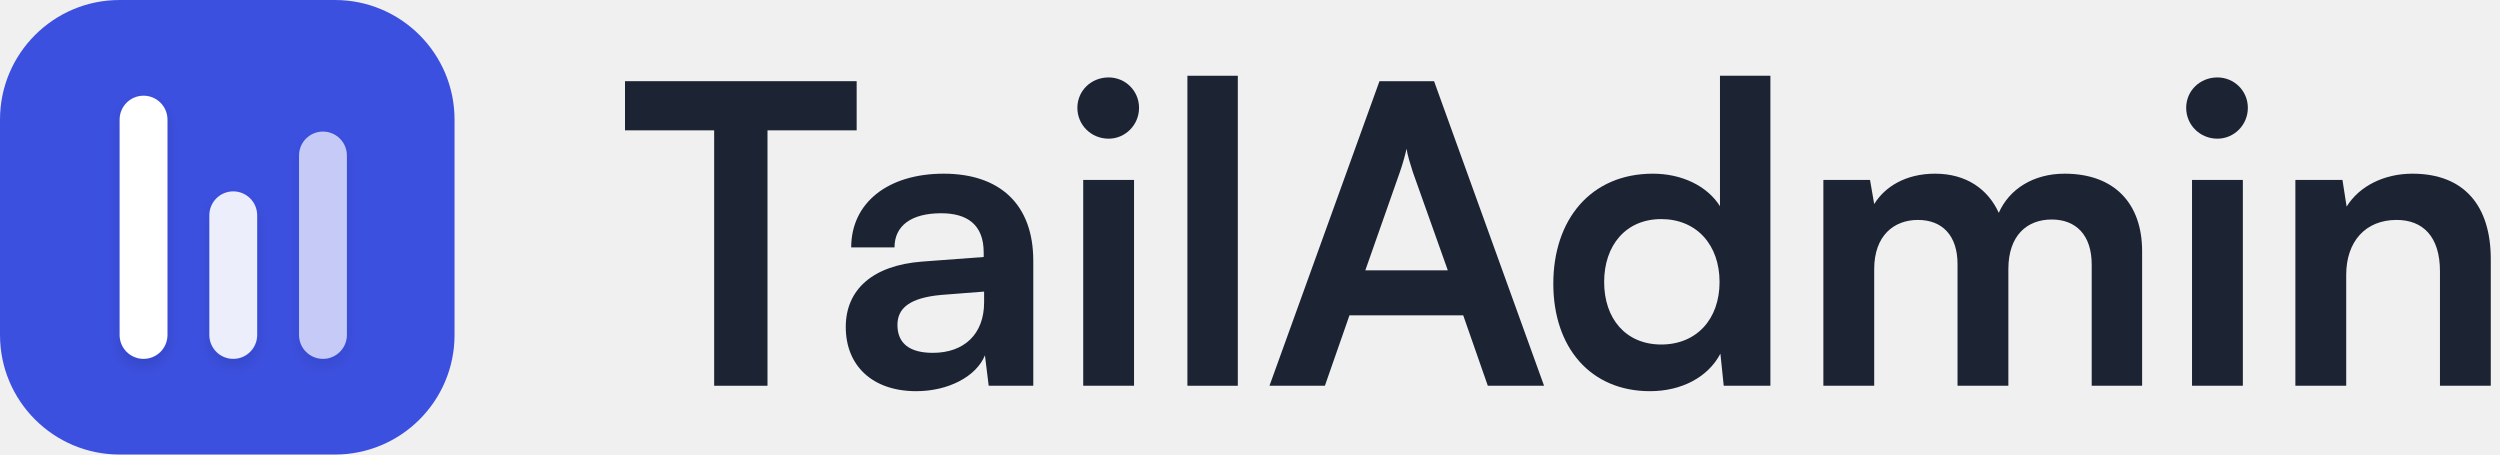
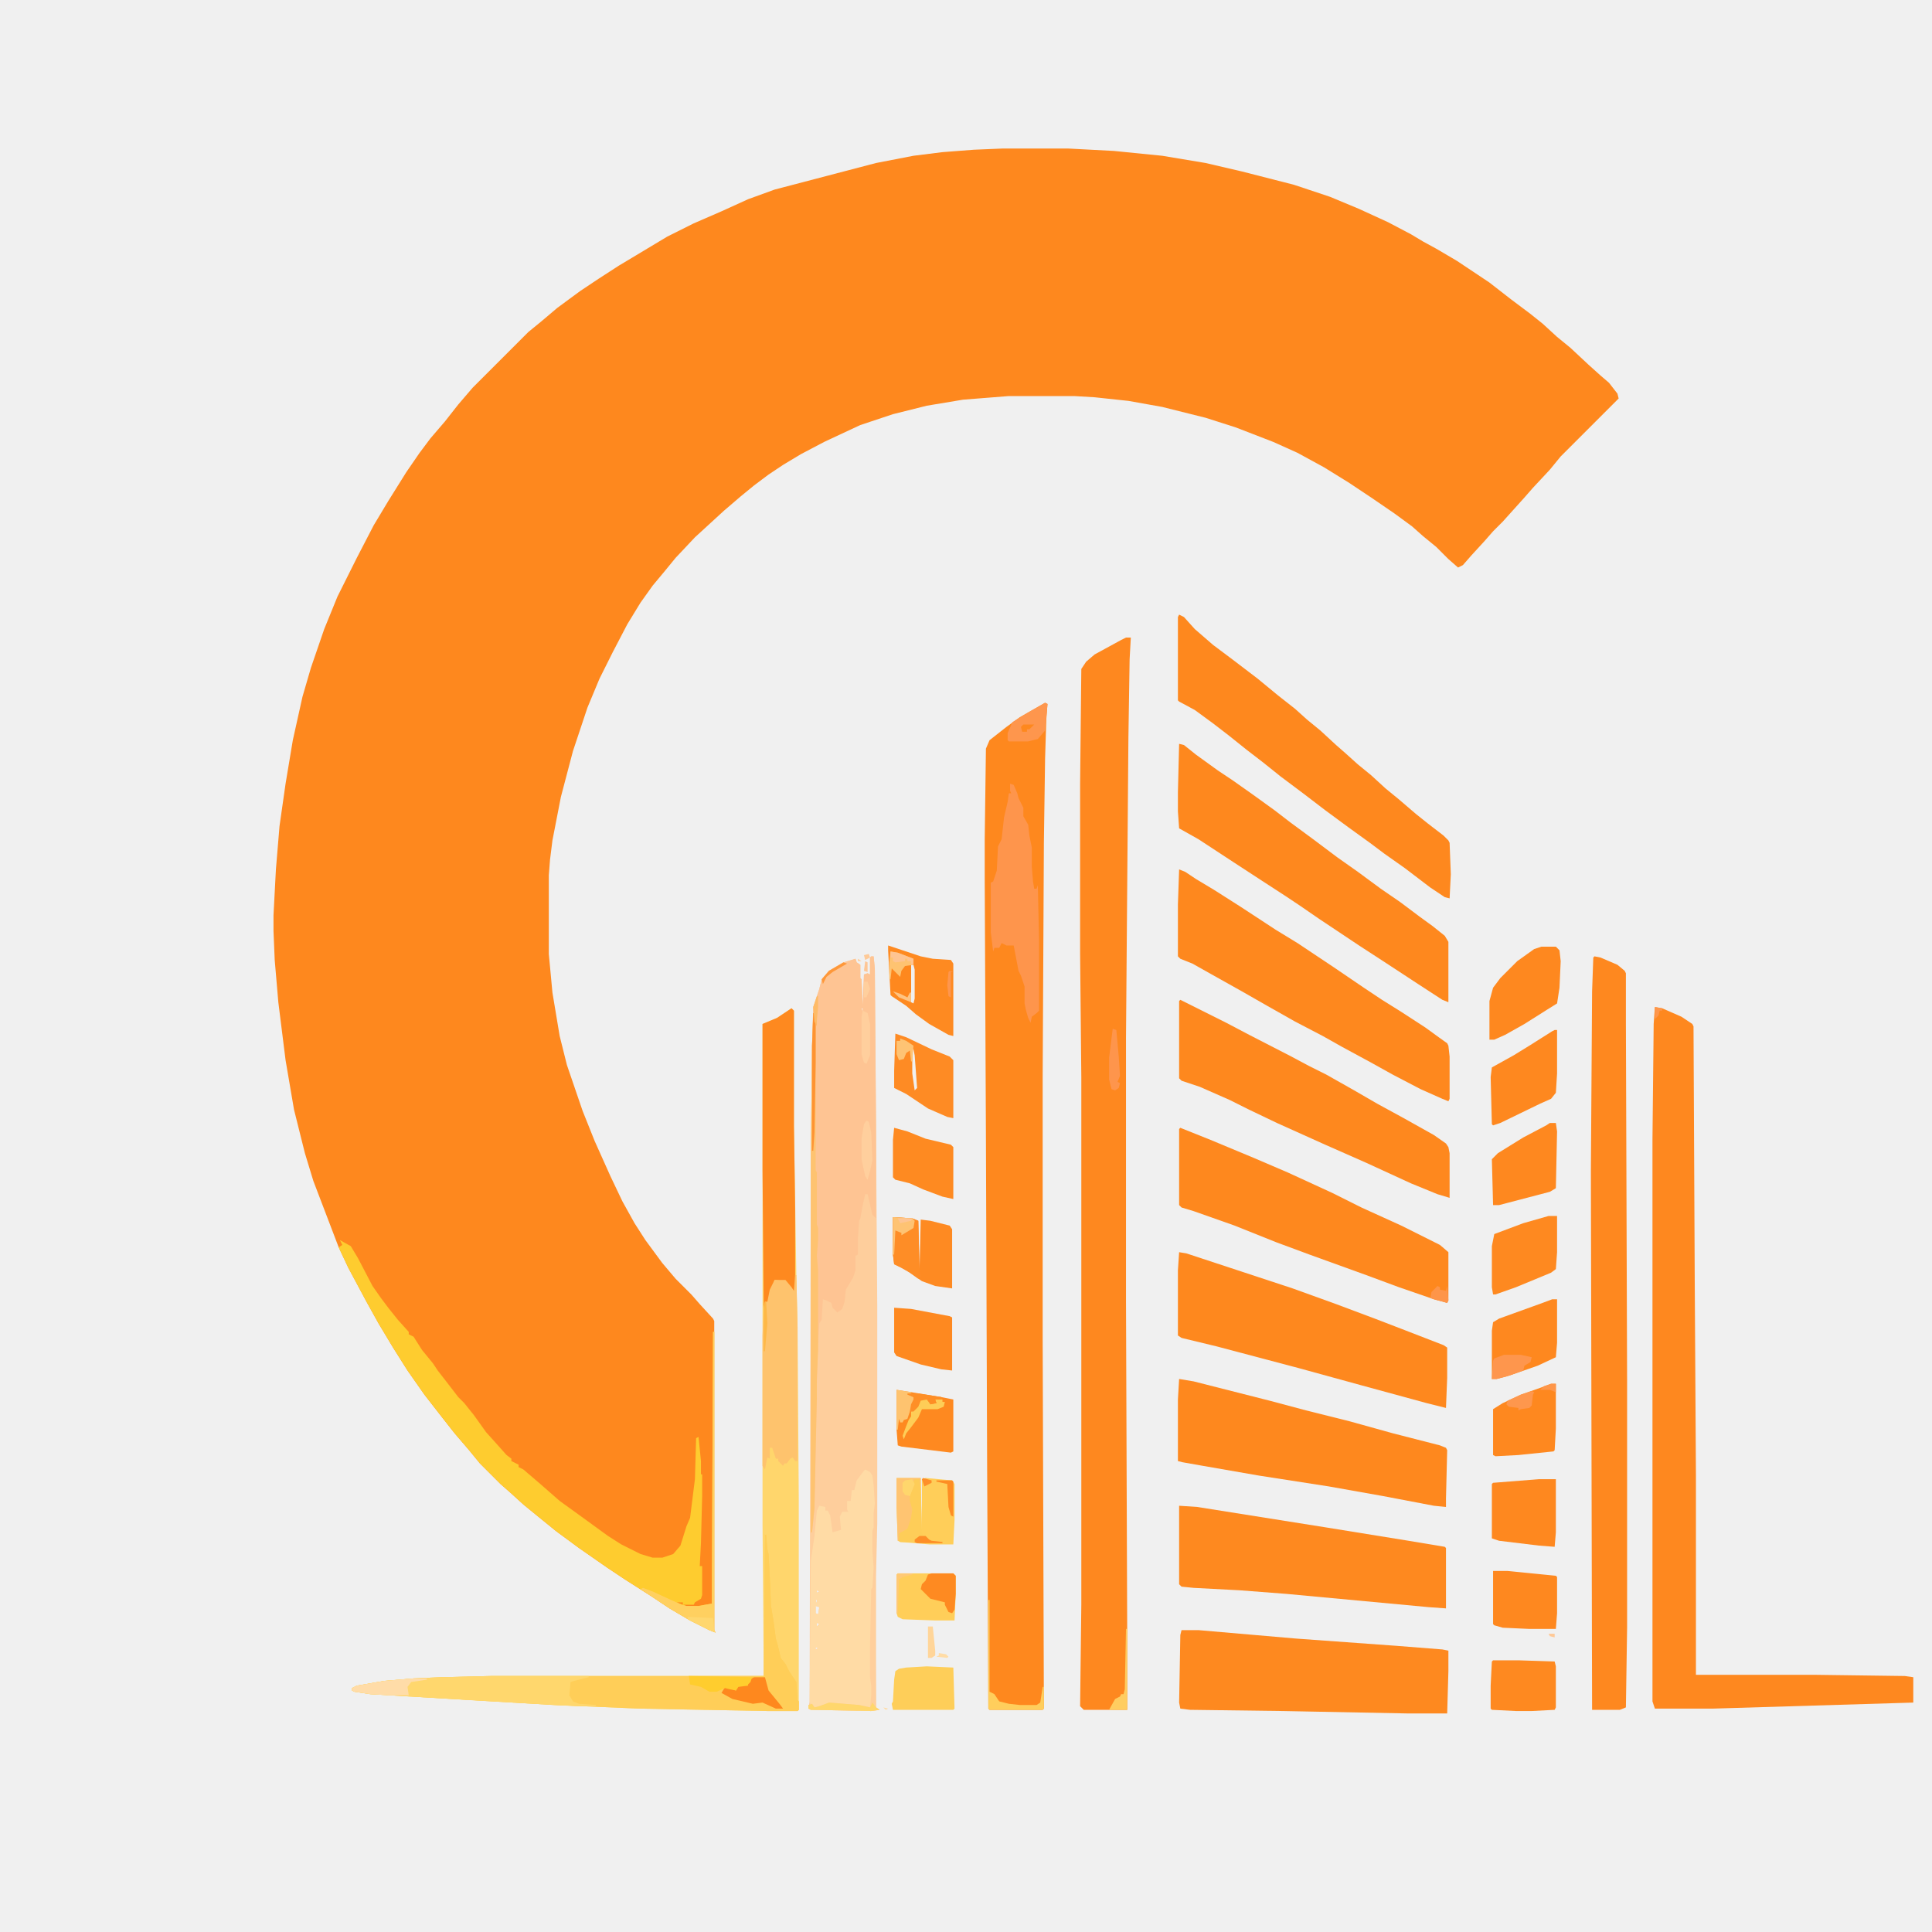
- <svg xmlns="http://www.w3.org/2000/svg" width="176" height="32" viewBox="0 0 176 32" fill="none">
-   <path d="M44 9.176H50.277V27.157H54.032V9.176H60.309V5.715H44V9.176Z" fill="#1C2434" />
-   <path d="M64.5 27.539C66.758 27.539 68.724 26.512 69.34 25.016L69.604 27.157H72.743V18.357C72.743 14.339 70.337 12.227 66.436 12.227C62.505 12.227 59.924 14.28 59.924 17.419H62.974C62.974 15.893 64.148 15.013 66.26 15.013C68.079 15.013 69.252 15.805 69.252 17.771V18.093L64.91 18.416C61.478 18.68 59.542 20.352 59.542 23.021C59.542 25.749 61.42 27.539 64.5 27.539ZM65.673 24.84C64.06 24.84 63.18 24.195 63.18 22.875C63.18 21.701 64.031 20.968 66.26 20.763L69.281 20.528V21.291C69.281 23.52 67.873 24.84 65.673 24.84Z" fill="#1C2434" />
-   <path d="M78.047 9.763C79.221 9.763 80.189 8.795 80.189 7.592C80.189 6.389 79.221 5.451 78.047 5.451C76.816 5.451 75.847 6.389 75.847 7.592C75.847 8.795 76.816 9.763 78.047 9.763ZM76.258 27.157H79.837V12.667H76.258V27.157Z" fill="#1C2434" />
-   <path d="M87.142 27.157V5.333H83.593V27.157H87.142Z" fill="#1C2434" />
-   <path d="M93.272 27.157L95.003 22.2H103.011L104.742 27.157H108.702L100.958 5.715H97.115L89.371 27.157H93.272ZM98.552 12.109C98.758 11.523 98.933 10.877 99.022 10.467C99.08 10.907 99.285 11.552 99.462 12.109L101.926 19.032H96.118L98.552 12.109Z" fill="#1C2434" />
-   <path d="M116.158 27.539C118.358 27.539 120.236 26.571 121.116 24.899L121.35 27.157H124.636V5.333H121.086V14.515C120.177 13.077 118.388 12.227 116.364 12.227C111.993 12.227 109.353 15.453 109.353 19.971C109.353 24.459 111.964 27.539 116.158 27.539ZM116.95 24.253C114.457 24.253 112.932 22.435 112.932 19.853C112.932 17.272 114.457 15.424 116.95 15.424C119.444 15.424 121.057 17.243 121.057 19.853C121.057 22.464 119.444 24.253 116.95 24.253Z" fill="#1C2434" />
-   <path d="M131.944 27.157V18.944C131.944 16.597 133.322 15.483 135.024 15.483C136.725 15.483 137.81 16.568 137.81 18.592V27.157H141.389V18.944C141.389 16.568 142.709 15.453 144.44 15.453C146.141 15.453 147.256 16.539 147.256 18.621V27.157H150.805V17.683C150.805 14.339 148.869 12.227 145.349 12.227C143.149 12.227 141.448 13.312 140.714 14.984C139.952 13.312 138.426 12.227 136.226 12.227C134.144 12.227 132.677 13.165 131.944 14.368L131.65 12.667H128.365V27.157H131.944Z" fill="#1C2434" />
-   <path d="M156.107 9.763C157.281 9.763 158.249 8.795 158.249 7.592C158.249 6.389 157.281 5.451 156.107 5.451C154.875 5.451 153.907 6.389 153.907 7.592C153.907 8.795 154.875 9.763 156.107 9.763ZM154.318 27.157H157.897V12.667H154.318V27.157Z" fill="#1C2434" />
-   <path d="M165.173 27.157V19.355C165.173 17.008 166.522 15.483 168.722 15.483C170.57 15.483 171.773 16.656 171.773 19.091V27.157H175.351V18.24C175.351 14.485 173.474 12.227 169.837 12.227C167.871 12.227 166.111 13.077 165.202 14.544L164.909 12.667H161.594V27.157H165.173Z" fill="#1C2434" />
-   <path d="M0 8.421C0 3.77 3.77 0 8.421 0H23.579C28.23 0 32 3.77 32 8.421V23.579C32 28.23 28.23 32 23.579 32H8.421C3.77 32 0 28.23 0 23.579V8.421Z" fill="#3C50E0" />
-   <g filter="url(#filter0_d_521_14075)">
-     <path d="M8.421 8.421C8.421 7.491 9.175 6.737 10.106 6.737V6.737C11.036 6.737 11.79 7.491 11.79 8.421V23.579C11.79 24.509 11.036 25.263 10.106 25.263V25.263C9.175 25.263 8.421 24.509 8.421 23.579V8.421Z" fill="white" />
-   </g>
-   <g opacity="0.9" filter="url(#filter1_d_521_14075)">
-     <path d="M14.737 15.158C14.737 14.227 15.491 13.473 16.421 13.473V13.473C17.351 13.473 18.105 14.227 18.105 15.158V23.579C18.105 24.509 17.351 25.263 16.421 25.263V25.263C15.491 25.263 14.737 24.509 14.737 23.579V15.158Z" fill="white" />
-   </g>
-   <g opacity="0.7" filter="url(#filter2_d_521_14075)">
-     <path d="M21.052 10.947C21.052 10.017 21.806 9.263 22.736 9.263V9.263C23.667 9.263 24.421 10.017 24.421 10.947V23.578C24.421 24.509 23.667 25.263 22.736 25.263V25.263C21.806 25.263 21.052 24.509 21.052 23.578V10.947Z" fill="white" />
-   </g>
-   <defs>
-     <filter id="filter0_d_521_14075" x="7.421" y="6.237" width="5.369" height="20.526" filterUnits="userSpaceOnUse" color-interpolation-filters="sRGB">
-       <feFlood flood-opacity="0" result="BackgroundImageFix" />
-       <feColorMatrix in="SourceAlpha" type="matrix" values="0 0 0 0 0 0 0 0 0 0 0 0 0 0 0 0 0 0 127 0" result="hardAlpha" />
-       <feOffset dy="0.5" />
-       <feGaussianBlur stdDeviation="0.5" />
-       <feComposite in2="hardAlpha" operator="out" />
-       <feColorMatrix type="matrix" values="0 0 0 0 0 0 0 0 0 0 0 0 0 0 0 0 0 0 0.12 0" />
-       <feBlend mode="normal" in2="BackgroundImageFix" result="effect1_dropShadow_521_14075" />
-       <feBlend mode="normal" in="SourceGraphic" in2="effect1_dropShadow_521_14075" result="shape" />
-     </filter>
-     <filter id="filter1_d_521_14075" x="13.737" y="12.973" width="5.369" height="13.79" filterUnits="userSpaceOnUse" color-interpolation-filters="sRGB">
-       <feFlood flood-opacity="0" result="BackgroundImageFix" />
-       <feColorMatrix in="SourceAlpha" type="matrix" values="0 0 0 0 0 0 0 0 0 0 0 0 0 0 0 0 0 0 127 0" result="hardAlpha" />
-       <feOffset dy="0.5" />
-       <feGaussianBlur stdDeviation="0.5" />
-       <feComposite in2="hardAlpha" operator="out" />
-       <feColorMatrix type="matrix" values="0 0 0 0 0 0 0 0 0 0 0 0 0 0 0 0 0 0 0.12 0" />
-       <feBlend mode="normal" in2="BackgroundImageFix" result="effect1_dropShadow_521_14075" />
-       <feBlend mode="normal" in="SourceGraphic" in2="effect1_dropShadow_521_14075" result="shape" />
-     </filter>
-     <filter id="filter2_d_521_14075" x="20.052" y="8.763" width="5.369" height="18" filterUnits="userSpaceOnUse" color-interpolation-filters="sRGB">
-       <feFlood flood-opacity="0" result="BackgroundImageFix" />
-       <feColorMatrix in="SourceAlpha" type="matrix" values="0 0 0 0 0 0 0 0 0 0 0 0 0 0 0 0 0 0 127 0" result="hardAlpha" />
-       <feOffset dy="0.5" />
-       <feGaussianBlur stdDeviation="0.5" />
-       <feComposite in2="hardAlpha" operator="out" />
-       <feColorMatrix type="matrix" values="0 0 0 0 0 0 0 0 0 0 0 0 0 0 0 0 0 0 0.12 0" />
-       <feBlend mode="normal" in2="BackgroundImageFix" result="effect1_dropShadow_521_14075" />
-       <feBlend mode="normal" in="SourceGraphic" in2="effect1_dropShadow_521_14075" result="shape" />
-     </filter>
-   </defs>
+ <svg xmlns="http://www.w3.org/2000/svg" version="1.1" viewBox="0 0 1569 1600" width="1280" height="1280">
+   <path transform="translate(815,123)" d="m0 0h54l38 2 40 4 36 6 30 7 43 11 30 10 24 10 24 11 19 10 10 6 11 6 17 10 27 18 18 14 16 12 10 8 12 11 11 9 15 14 10 9 7 6 7 9 1 4-48 48-9 11-14 15-7 8-18 20-8 8-7 8-11 12-7 8-4 2-8-7-10-10-11-9-9-8-15-11-19-13-18-12-21-13-22-12-20-9-31-12-25-8-36-9-28-5-28-3-17-1h-54l-38 3-30 5-28 7-27 9-30 14-19 10-15 9-12 8-12 9-11 9-14 12-24 22-16 17-9 11-10 12-10 14-11 18-12 23-11 22-10 24-12 36-10 38-7 36-2 16-1 13v65l3 32 6 36 6 24 13 38 10 25 13 29 10 21 10 18 9 14 14 19 11 13 13 13 7 8 11 12 1 2v256l1 2-5-2-16-8-17-10-15-10-22-14-15-10-23-16-19-14-16-13-11-9-11-10-8-7-17-17-9-11-12-14-11-14-14-18-14-20-12-19-12-20-10-18-15-28-8-17-21-55-7-23-9-36-7-41-6-48-3-35-1-24v-13l2-38 3-36 5-35 6-36 8-36 7-24 11-32 11-27 16-32 14-27 12-20 15-24 11-16 9-12 12-14 11-14 12-14 46-46 11-9 13-11 19-14 15-10 17-11 40-24 22-11 23-10 22-10 22-8 84-22 31-6 24-3 26-2z" fill="#FE881E" />
+   <path transform="translate(850,582)" d="m0 0 2 1-1 13-1 32-1 70-1 194v217l1 306-1 1h-44l-1-1-1-202-1-272-1-213v-33l1-75 3-7 14-11 11-8z" fill="#FE881E" />
+   <path transform="translate(706,792)" d="m0 0h2l1 10 2 279v181l-1 43v109l3 2-7 1-50-1-2-1 1-6 1-455 1-88 1-32 5-15 2-8 6-7 12-7 10-3 1 3 3 2v11l1 1 1 22 1-26 3-1 2 1v-14zm-3 20 1 4zm0 5m-5 18 1 3v-3zm1 7m-38 475v2l2-1zm0 5m2 0m-3 3 1 3v-3zm0 5v6l2 1 1-6zm1 9m2 1m-1 3m-1 1v3l2-2zm-1 4m1 4m0 2m-1 7m0 3v2l2-1z" fill="#FECE9C" />
+   <path transform="translate(917,528)" d="m0 0h4l-1 18-1 65-2 249v216l1 273v67h-36l-3-3 1-84v-437l-1-102v-141l1-95 4-6 7-6 22-12z" fill="#FE881F" />
+   <path transform="translate(1355,834)" d="m0 0 6 1 16 7 9 6 1 2 1 209 1 163v165h98l75 1 7 1v21l-166 5h-48l-2-6v-465l1-96z" fill="#FE881F" />
+   <path transform="translate(640,835)" d="m0 0 2 2v95l2 124 1 43 1 142v175l-1 1h-25l-106-2-71-3-152-9-13-2-2-1v-2l4-2 23-4 24-2 23-1 41-1h226l-1-124v-416l12-5 9-6z" fill="#FFD66C" />
+   <path transform="translate(1305,792)" d="m0 0 5 1 14 6 6 5 1 2v42l1 295v205l-1 66-5 2h-23l-1-446 1-149 1-28z" fill="#FE881F" />
+   <path transform="translate(961,720)" d="m0 0 5 2 9 6 15 9 22 14 29 19 18 11 30 20 25 17 15 10 16 10 20 13 11 8 7 5 1 2 1 9v35l-1 2-5-2-18-8-23-12-18-10-24-13-16-9-23-12-23-13-21-12-25-14-16-9-10-4-2-2v-43z" fill="#FE881E" />
+   <path transform="translate(706,792)" d="m0 0h2l1 10 1 129v78l-3-3-4-17h-2l-2 9-2 11-1 2-1 15v13l-2 1v12l-2 6-6 10-1 10-2 6-4 3-4-4-1-4-4-2-3-1-1 17-2 3-1 17-1 32-1 59-1 45-2 20h-1v-315l1-88 1-32 5-15 2-8 6-7 12-7 10-3 1 3 3 2v11l1 1 1 22 1-26 3-1 2 1v-14zm-3 20 1 4zm0 5m-5 18 1 3v-3z" fill="#FEC493" />
+   <path transform="translate(961,616)" d="m0 0 4 1 10 8 18 13 12 8 17 12 18 13 13 10 19 14 20 15 17 12 19 14 16 11 16 12 11 8 10 8 3 5v50l-5-2-20-13-29-19-20-13-33-22-16-11-12-8-20-13-23-15-29-19-16-9-1-14v-16z" fill="#FE881E" />
+   <path transform="translate(961,1037)" d="m0 0 6 1 88 29 36 13 32 12 26 10 31 12 3 2v25l-1 25-16-4-55-15-51-14-68-18-29-7-3-2v-54z" fill="#FE881E" />
+   <path transform="translate(961,509)" d="m0 0 4 2 9 10 15 13 16 12 21 16 17 14 14 11 10 9 11 9 13 12 8 7 10 9 11 9 12 11 11 9 14 12 10 8 13 10 4 4 1 2 1 26-1 20-4-1-12-8-21-16-17-12-12-9-18-13-19-14-17-13-20-15-15-12-13-10-15-12-13-10-15-11-13-7-1-1v-69z" fill="#FE881E" />
+   <path transform="translate(961,1142)" d="m0 0 12 2 63 16 30 8 36 9 36 10 39 10 5 2 1 2-1 40v7l-10-1-42-8-45-8-58-9-46-8-17-3-4-1v-51z" fill="#FE881E" />
+   <path transform="translate(963,1350)" d="m0 0h14l81 7 83 6 38 3 5 1v17l-1 35h-33l-103-2-77-1-8-1-1-5 1-56z" fill="#FE891F" />
+   <path transform="translate(961,1247)" d="m0 0 15 1 107 17 68 11 30 5 1 1v50l-14-1-118-11-39-3-38-2-10-1-2-2z" fill="#FE891F" />
+   <path transform="translate(962,828)" d="m0 0 38 19 19 10 35 18 15 8 14 7 23 13 19 11 22 12 25 14 10 7 2 3 1 5v37l-10-3-22-9-37-17-34-15-40-18-23-11-16-8-25-11-15-5-2-2v-64z" fill="#FE881E" />
+   <path transform="translate(962,934)" d="m0 0 25 10 36 15 28 12 37 17 24 12 33 15 32 16 7 6v40l-1 2-11-3-29-10-27-10-47-17-27-10-35-14-34-12-10-3-2-2v-63z" fill="#FE881E" />
+   <path transform="translate(266,1027)" d="m0 0 9 5 6 10 12 23 7 10 6 8 8 10 9 10v2l4 2 7 11 9 11 4 6 7 9 10 13 5 5 8 10 10 14 9 10 8 9 4 3v2l6 3v2l4 2 14 12 16 14 18 13 22 16 11 7 16 8 10 3h8l9-3 6-7 5-16 3-7 4-32 1-34 2-1 2 20v11h1v18l-1 39-1 19h2v21 3l-1 3-5 3-1 2h-9v-2h-5l8 3h10l11-2 1-225h1v247l1 2-5-2-16-8-17-10-15-10-22-14-15-10-23-16-19-14-16-13-11-9-11-10-8-7-17-17-9-11-12-14-11-14-14-18-14-20-12-19-12-20-10-18-15-28-8-17 3-2z" fill="#FECC2F" />
+   <path transform="translate(618,1271)" d="m0 0h1l1 12 1 4 1 19 1 24 2 12 2 15 2 7 2 9 4 5 3 6 6 9 1 15 1 1v7l-1 1h-25l-106-2-71-3-152-9-13-2-2-1v-2l4-2 23-4 24-2 23-1 41-1h226z" fill="#FFCE58" />
+   <path transform="translate(701,1217)" d="m0 0 4 2 2 3 1 8 1 15-1 8v12l-1 3v16l1 14-1 18-1 49v28l1 6v10l-2 5-9-1-25-2-9 4-4-1-2-2-1-3 1-116 3-21 2-21 2-4 5 1v3h2l2 4 2 14 7-2-1-11 2-4h5l-1-2v-7h3l1-9h2l2-8 6-8zm-40 100v2l2-1zm0 5m2 0m-3 3 1 3v-3zm0 5v6l2 1 1-6zm1 9m2 1m-1 3m-1 1v3l2-2zm-1 4m1 4m0 2m-1 7m0 3v2l2-1z" fill="#FFDBA5" />
+   <path transform="translate(640,835)" d="m0 0 2 2v95l1 69v70l-8-10-9-1-2 6-2 4-2 21h-1l-1-8h-1l-1-114v-121l12-5 9-6z" fill="#FE891F" />
+   <path transform="translate(821,649)" d="m0 0 3 1 3 7 1 4 4 8v7l4 7 1 9 2 10v16l1 12 1 6h2l1-3 1 46v58l-2 2-4 3-1 5-2-4-2-7-1-5v-14l-3-9-2-4-4-21h-3-3l-4-2-2 4h-4l-1 3-2-16v-41l2-1 3-9 1-20 3-6 2-18 3-13 1-7h2l-1-2z" fill="#FE954C" />
+   <path transform="translate(643,1056)" d="m0 0h1l1 43v111h-2l-2-3-2 1-3 4h-2l-1 2-4-4v-2h-2l-3-9h-2v9l-2-1-2 10-2-3v-108l1-23 1-5h2l2-10 4-8h9l5 6 2 3z" fill="#FEC36D" />
+   <path transform="translate(391,1388)" d="m0 0h81v1l-12 3-3 1-1 11 3 5 5 2 14 1v1h-16l-88-5-83-5-13-2-2-1v-2l4-2 23-4 24-2 23-1z" fill="#FFD76D" />
+   <path transform="translate(1261,784)" d="m0 0h12l3 3 1 9-1 22-2 13-8 5-19 12-16 9-9 4h-4v-32l3-11 6-8 14-14 14-10z" fill="#FE881F" />
+   <path transform="translate(1272,853)" d="m0 0h2v36l-1 16-4 5-9 4-33 16-6 2-1-1-1-39 1-8 18-10 13-8 19-12z" fill="#FE881F" />
+   <path transform="translate(1259,1225)" d="m0 0h14v44l-1 12-13-1-33-4-6-2v-45l1-1z" fill="#FE881F" />
+   <path transform="translate(1270,1076)" d="m0 0h4v36l-1 12-15 7-23 8-11 3h-4v-40l1-7 5-3 36-13z" fill="#FE881F" />
+   <path transform="translate(1267,1007)" d="m0 0h7v30l-1 14-4 3-29 12-17 6h-2l-1-6v-34l2-10 24-9z" fill="#FE8920" />
+   <path transform="translate(1268,930)" d="m0 0h5l1 7-1 47-5 3-42 11h-5l-1-38 5-5 21-13 19-10z" fill="#FE881F" />
+   <path transform="translate(720,783)" d="m0 0 27 9 10 2 15 1 2 3v60l-4-1-16-9-11-8-8-7-12-8-1-1-2-37zm19 16v31l2 1 1-4v-24l-1-4z" fill="#FE8A21" />
+   <path transform="translate(1269,1146)" d="m0 0h4v37l-1 18-1 1-29 3-19 1-2-1v-38l8-5 15-7 17-6z" fill="#FE881F" />
+   <path transform="translate(618,1271)" d="m0 0h1l1 12 1 4 1 19 1 24 2 12 2 15 2 7 2 9 4 5 3 6 6 9 1 15 1 1v7l-1 1h-25v-1l7-1-11-5-8 1-17-4-9-5 1-3-5 2h-6l-7-4-9-2-1-7h62z" fill="#FFCE58" />
+   <path transform="translate(727,1224)" d="m0 0h20l1 45v-44l3-1 22 2 2 3v30l-1 20h-20l-24-2-2-1-1-28z" fill="#FFCE59" />
+   <path transform="translate(1221,1301)" d="m0 0h12l40 4 1 1v30l-1 13h-22l-22-1-7-2-1-1z" fill="#FE881F" />
+   <path transform="translate(726,856)" d="m0 0 9 3 21 10 15 6 3 3v48l-5-1-16-7-18-12-10-5v-14zm14 13v20l2 14 2-2-2-27-1-5z" fill="#FE8B24" />
+   <path transform="translate(724,1008)" d="m0 0 16 1 5 2 1 41 1-42 8 1 16 4 2 3v49l-14-2-11-4-10-7-7-4-6-3-1-8z" fill="#FE8A22" />
+   <path transform="translate(1221,1375)" d="m0 0h21l30 1 1 4v34l-1 2-19 1h-13l-20-1-1-1v-19l1-20z" fill="#FE8920" />
+   <path transform="translate(725,934)" d="m0 0 11 3 15 6 21 5 2 2v43l-9-2-16-6-11-5-12-3-2-2v-31z" fill="#FE8A21" />
+   <path transform="translate(727,1151)" d="m0 0 37 6 10 2v43l-2 1-41-5-3-1-1-13z" fill="#FE8920" />
+   <path transform="translate(725,1083)" d="m0 0 14 1 32 6 2 1v44l-9-1-17-4-20-7-2-3z" fill="#FE8920" />
+   <path transform="translate(728,1303)" d="m0 0h46l2 2v15l-1 22h-16l-27-1-4-2-1-3v-32z" fill="#FFCE59" />
+   <path transform="translate(752,1380)" d="m0 0 22 1 1 34-1 1h-50l-1-5 1-2 1-18 1-7 3-2 6-1z" fill="#FECE59" />
+   <path transform="translate(658,839)" d="m0 0h1l1 9v121l1 2v43l1 3v10l-1 13 1 12v66l-1 24v16l-1 43-1 48-2 20h-1v-315l1-88z" fill="#FEC370" />
+   <path transform="translate(724,1008)" d="m0 0 16 1 5 2 1 41 1 5-2 2-11-8-9-4-1-8z" fill="#FE8D26" />
+   <path transform="translate(575,1103)" d="m0 0h1v247l1 2-5-2-16-8-17-10-24-16 2-1 8 3 13 6 11 5 4 1h10l11-2z" fill="#FFD060" />
+   <path transform="translate(850,582)" d="m0 0 2 1-2 22-6 7-8 2h-16l-1-1v-6l4-9 13-8z" fill="#FE964D" />
+   <path transform="translate(756,1303)" d="m0 0h18l2 2v15l-1 13-2 3-3-1-3-6v-2l-12-3-8-8 1-4 3-3 2-5z" fill="#FE8A21" />
+   <path transform="translate(609,1389)" d="m0 0h9l3 11 9 11 3 4h-6l-11-5-8 1-17-4-9-5 3-5 9 3 2-4 7-1 4-5z" fill="#FE881E" />
+   <path transform="translate(727,1224)" d="m0 0h20v10h-1v-9l-4 2-3 10v6l2 8-2 10-3 6-6 3-1 6h-1l-1-28z" fill="#FFC471" />
+   <path transform="translate(707,1315)" d="m0 0h2l1 99 3 2-7 1-50-1-2-1v-3l3-1 2 3 4-1 9-3 24 2 9 2 1-10v-8l-1-7v-25l1-48z" fill="#FFCF9C" />
+   <path transform="translate(742,1225)" d="m0 0h4l1 9 1 35 1 4-4 1-3 1v2h-12l-1-1v-6l7-4 3-9 1-7-2-7v-6l3-10z" fill="#FECD58" />
+   <path transform="translate(555,1388)" d="m0 0 54 1-2 1-1 3-2 2v1l-8 1-2 3-5-1-4-1-7 3h-6l-7-4-9-2z" fill="#FFCD2E" />
+   <path transform="translate(327,1390)" d="m0 0h11v1l-13 2-3 4 1 7h-16l-16-1-13-2-2-1v-2l4-2 23-4z" fill="#FFDCA8" />
+   <path transform="translate(1230,1122)" d="m0 0h14l9 2-1 4-5 3-1 4-14 5-8 2h-4l1-15 1-2z" fill="#FE964D" />
+   <path transform="translate(722,798)" d="m0 0 1 4 3 1 3 4 3-6 2-2h5v23l-2 4-5-1-9-4-1-2z" fill="#FE881E" />
+   <path transform="translate(803,1325)" d="m0 0h1v76l4 2 4 6 8 2 9 1h14l3-2 2-13h1v18l-1 1h-44l-1-1z" fill="#FFCE5C" />
+   <path transform="translate(906,852)" d="m0 0 3 1 2 22 1 16-2 5 2 1-1 4-3 2-3-1-2-8v-18z" fill="#FE954C" />
+   <path transform="translate(702,928)" d="m0 0 2 1 2 9 1 23-2 9-2 7-2-3-3-14v-17l2-12z" fill="#FFCF9D" />
+   <path transform="translate(727,1151)" d="m0 0 13 2-3 2 4 2 1 3-4 9-2 6-3 1-1 2h-2l-1-3-1 9h-1z" fill="#FEC36F" />
+   <path transform="translate(699,837)" d="m0 0 4 2 2 9v26l-3 7-2-1-2-7v-28-3z" fill="#FFCF9D" />
+   <path transform="translate(752,1158)" d="m0 0 2 1 1 3h5l-2-4 7 1v2h2l-1 4-5 2h-13l-3 7-6 8-4 5-2 5-1-3 3-8 2-5 2-3v-4l6-5 2-5z" fill="#FECD57" />
+   <path transform="translate(722,788)" d="m0 0 6 1 13 5v5l-7 1-3 4-1 5-7-7-1 9h-1v-14z" fill="#FEC371" />
+   <path transform="translate(658,839)" d="m0 0h1l1 9v32l-1 58-1 15h-1v-87z" fill="#FE9331" />
+   <path transform="translate(671,1410)" d="m0 0 25 2 9 2 2-4 3 4 3 2-7 1-50-1-2-1v-3l3-1 2 3 4-1z" fill="#FFD76D" />
+   <path transform="translate(724,1008)" d="m0 0 16 1 2 2-1 6-10 6v-2l-5-2-1 20h-1z" fill="#FEC373" />
+   <path transform="translate(1253,1152)" d="m0 0 2 1-1 2-1 9-2 2-7 1-2 1v-2l-8-1-2-2 1-3 11-5z" fill="#FE974D" />
+   <path transform="translate(917,1349)" d="m0 0h1v67h-15l5-9 4-2 1-2h2l1-4z" fill="#FFCD60" />
+   <path transform="translate(730,860)" d="m0 0 5 2 6 4-1 13h-1l-1-9-3 2-2 5-4 1-2-5v-11h3z" fill="#FEC374" />
+   <path transform="translate(736,1154)" d="m0 0h9l19 3 1 2h-6l1 3-5 1-3-4-5 1-2 5-4 4h-3l1-6 2-4v-2l-5-2z" fill="#FE8F27" />
+   <path transform="translate(554,1339)" d="m0 0 21 1 1 10 1 2-5-2-18-9z" fill="#FFD76F" />
+   <path transform="translate(1175,1065)" d="m0 0 2 1v2l5 1 1-4 1 12-1 2-11-3-3-1 1-5z" fill="#FE9549" />
+   <path transform="translate(760,1226)" d="m0 0h13l1 1v29l-2-1-2-7-1-19-9-2z" fill="#FE8D23" />
+   <path transform="translate(753,1347)" d="m0 0h4l2 20v4l-3 2h-3z" fill="#FFD599" />
+   <path transform="translate(722,788)" d="m0 0 6 1 13 5v5h-2v-3h-3v-2h-2v2l-8 1-2-1v-3h-2z" fill="#FEC492" />
+   <path transform="translate(740,1225)" d="m0 0 2 4-4 10-4-1-2-3v-7l2-2z" fill="#FFD66C" />
+   <path transform="translate(618,1078)" d="m0 0h1l1 18-2 23h-1v-36z" fill="#FEB846" />
+   <path transform="translate(746,1272)" d="m0 0h5l3 3 2 1 9 1v1h-21l-2-1v-2z" fill="#FE8E27" />
+   <path transform="translate(728,1303)" d="m0 0h12v1l-8 2-3 2-1 28h-1v-32z" fill="#FFC975" />
+   <path transform="translate(661,825)" d="m0 0h1v9l-1 11v5l-2-4-1-12z" fill="#FEBB67" />
+   <path transform="translate(771,804)" d="m0 0 3 1h-2v21l-2-1-1-9 1-11z" fill="#FE964E" />
+   <path transform="translate(1269,1146)" d="m0 0h4v7l-5-2h-8l3-3z" fill="#FE9649" />
+   <path transform="translate(700,813)" d="m0 0h3l2 6-3 7h-2z" fill="#FFCF9D" />
+   <path transform="translate(683,797)" d="m0 0 3 1-12 7-5 4-3 6-1-4 6-7z" fill="#FE983A" />
+   <path transform="translate(754,1157)" d="m0 0h10l1 2h-6l1 3-5 1-2-4z" fill="#FE8E25" />
+   <path transform="translate(724,821)" d="m0 0 6 2 6 3 2-4h1v8l-10-4z" fill="#FEC482" />
+   <path transform="translate(832,600)" d="m0 0h9l-4 4h-2v2h-4l-1-4z" fill="#FE881E" />
+   <path transform="translate(1355,834)" d="m0 0 6 1v2h-2l-1 4-3 3z" fill="#FE964B" />
+   <path transform="translate(728,1009)" d="m0 0h12l-1 2-9 2z" fill="#FEC594" />
+   <path transform="translate(749,1224)" d="m0 0 7 2v2l-6 3-2-6z" fill="#FE8F29" />
+   <path transform="translate(762,1369)" d="m0 0 6 1 2 2-1 1-9-1 2-1z" fill="#FFDCA6" />
+   <path transform="translate(701,796)" d="m0 0 2 1v8l-3-1z" fill="#FEC695" />
+   <path transform="translate(704,790)" d="m0 0 1 3-4 2-1-4z" fill="#FECA98" />
+   <path transform="translate(1267,1353)" d="m0 0h5v3l-4-1z" fill="#FEC997" />
+   <path transform="translate(716,1414)" d="m0 0 4 1-2 1z" fill="#FFDCA6" />
+   <path transform="translate(695,794)" d="m0 0 3 2h-3z" fill="#FFCF9D" />
+   <path transform="translate(696,793)" d="m0 0 2 1z" fill="#FECA98" />
+   <path transform="translate(716,1412)" d="m0 0" fill="#FFDCA6" />
+   <path transform="translate(707,788)" d="m0 0" fill="#FFDCA6" />
</svg>
